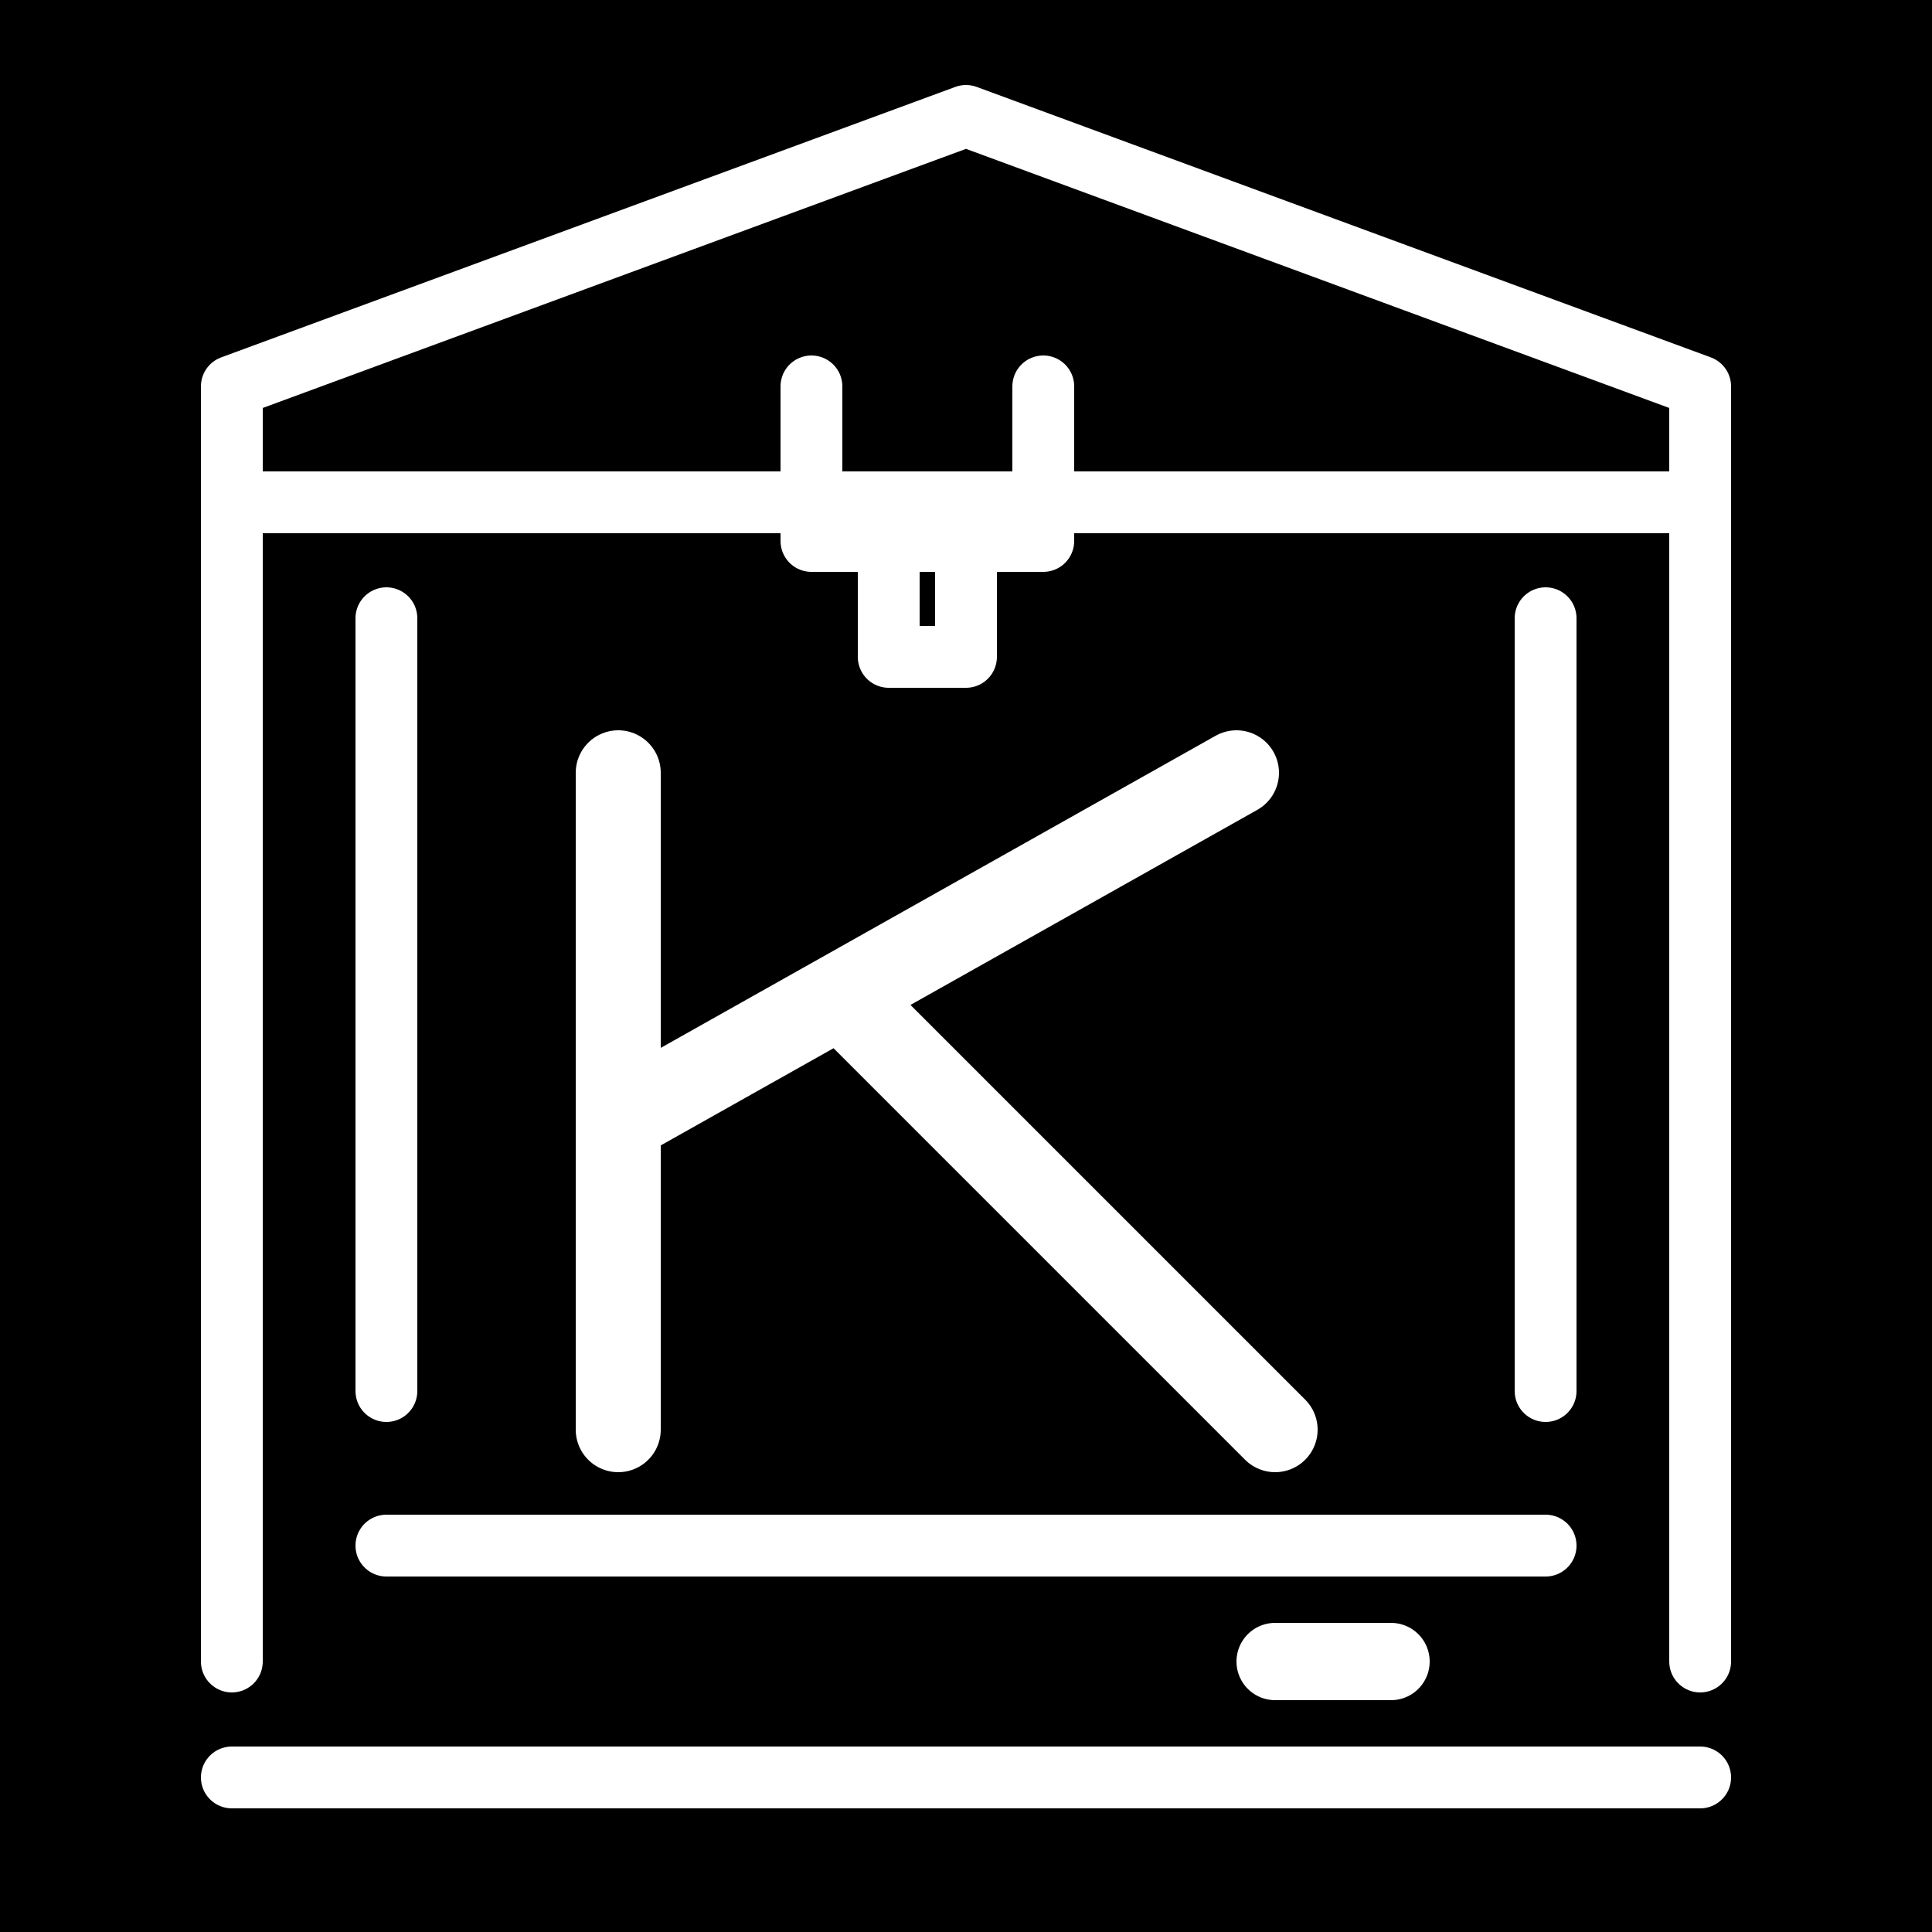
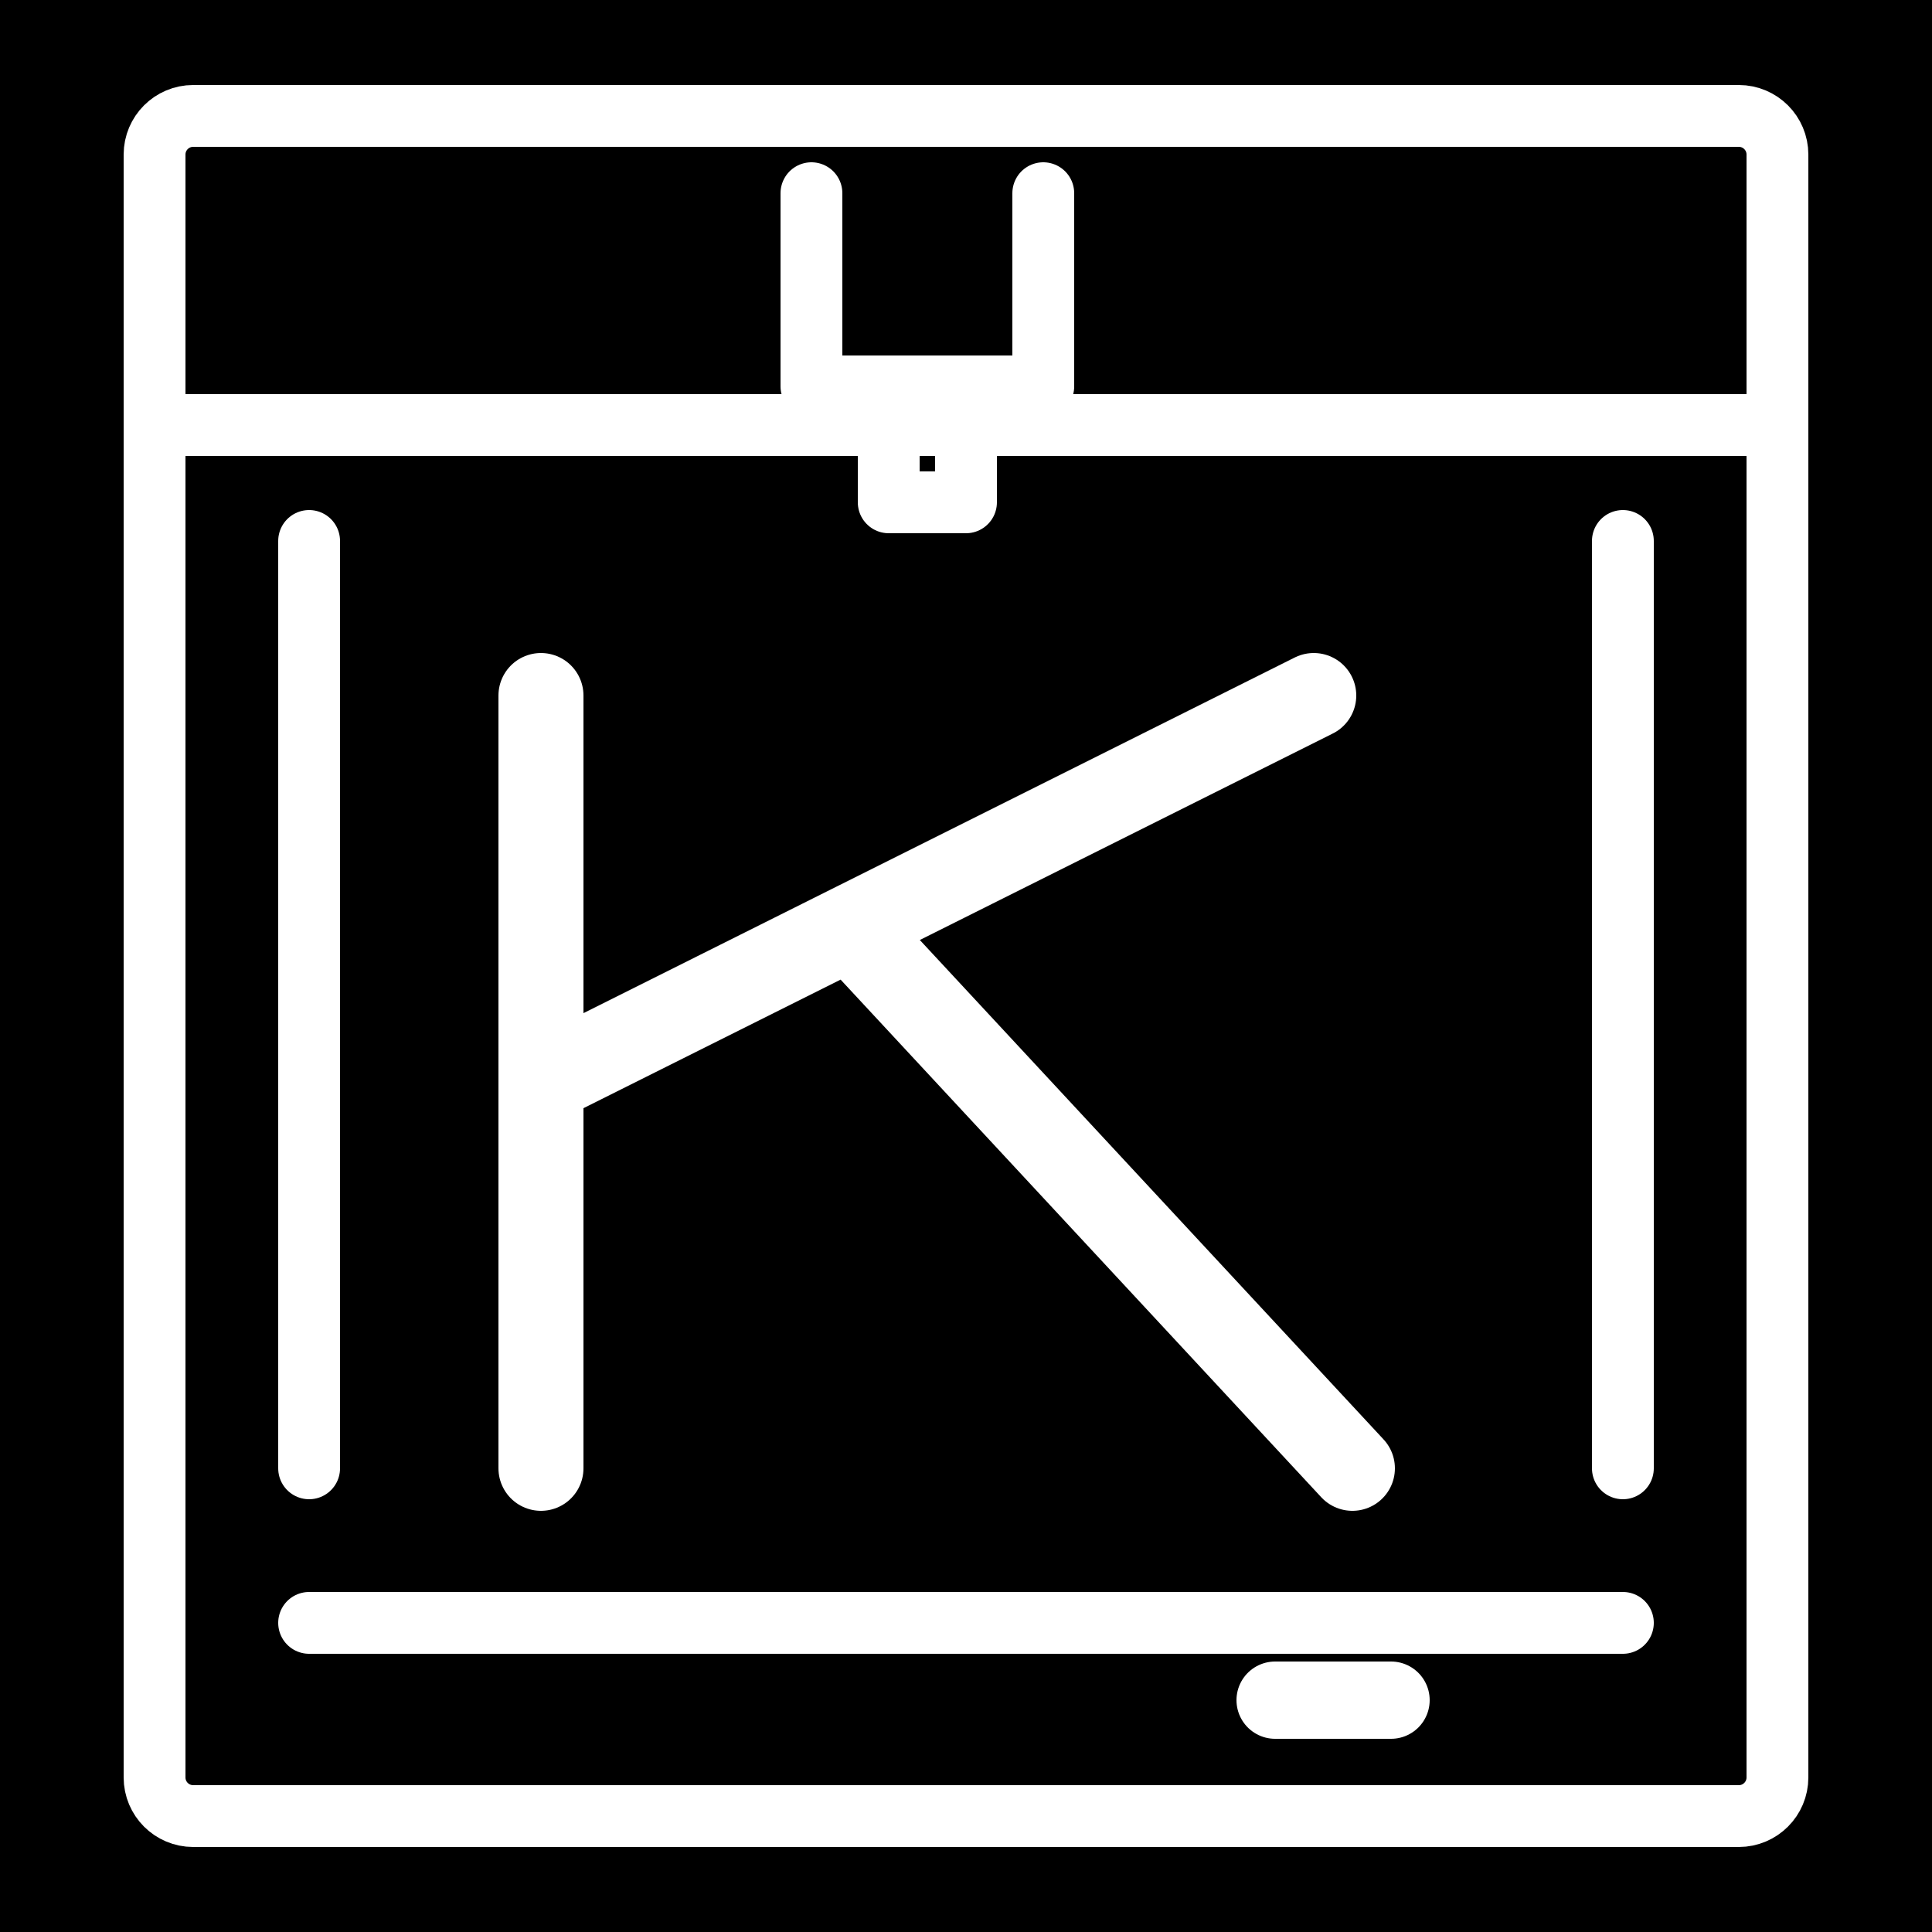
<svg xmlns="http://www.w3.org/2000/svg" width="50" height="50" viewBox="0 0 50 50" color="white">
  <rect width="50" height="50" fill="black" />
  <g fill="none" stroke="currentColor" stroke-width="1.6" stroke-linecap="round" stroke-linejoin="round">
-     <path d="M6 43V10l19-7 19 7v33M6 13h38M10 40h30M6 46h38" />
-     <path d="M10 16v20m30-20v20" />
-     <path d="M21 10v4h6v-4m-4 4v3h2v-3" />
-     <path d="M16 20v17m0-8 16-9M22 26l11 11" stroke-width="2.2" />
-     <path d="M33 43h3" stroke-width="2" />
+     <rect x="4" y="3" width="42" height="44" rx="1" />
+     <path d="M4 11h42M8 14v24m34-24v24M8 42h34" />
+     <path d="M21 5v5h6V5m-4 5v3h2v-3" />
+     <path d="M14 18v20m0-10 20-10M22 24l13 14" stroke-width="2.2" />
+     <path d="M33 44h3" stroke-width="2" />
  </g>
</svg>
